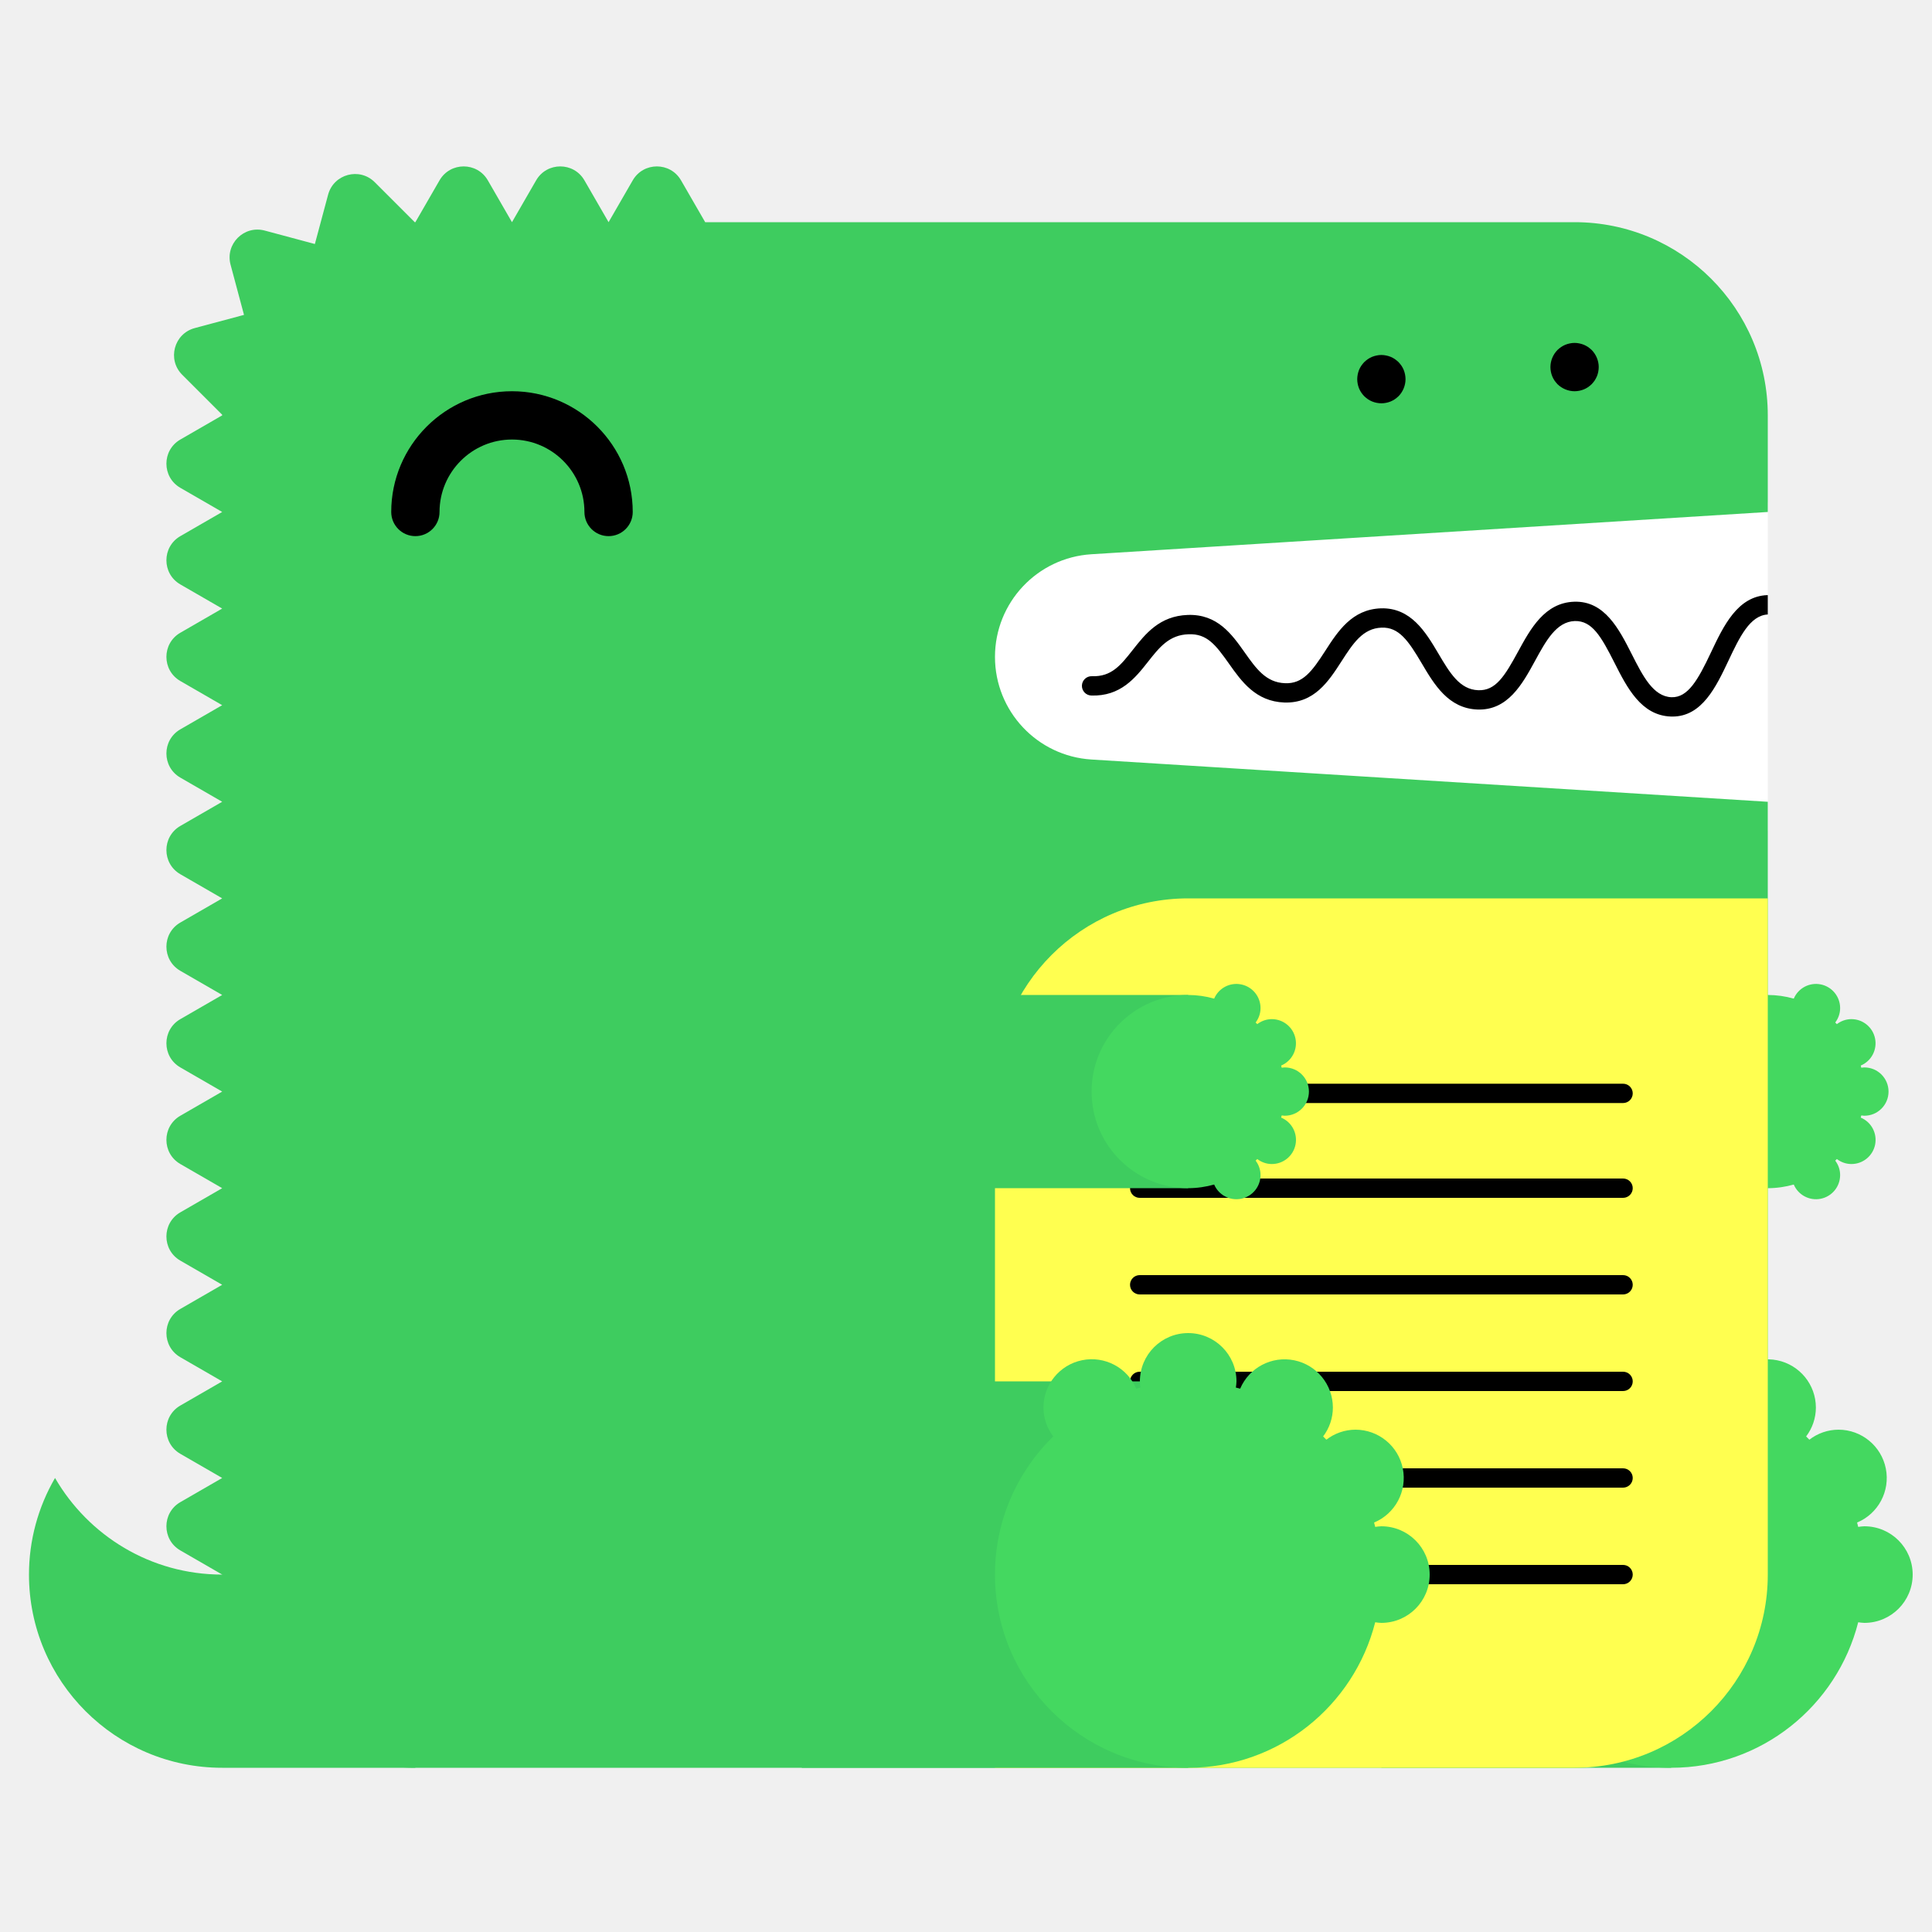
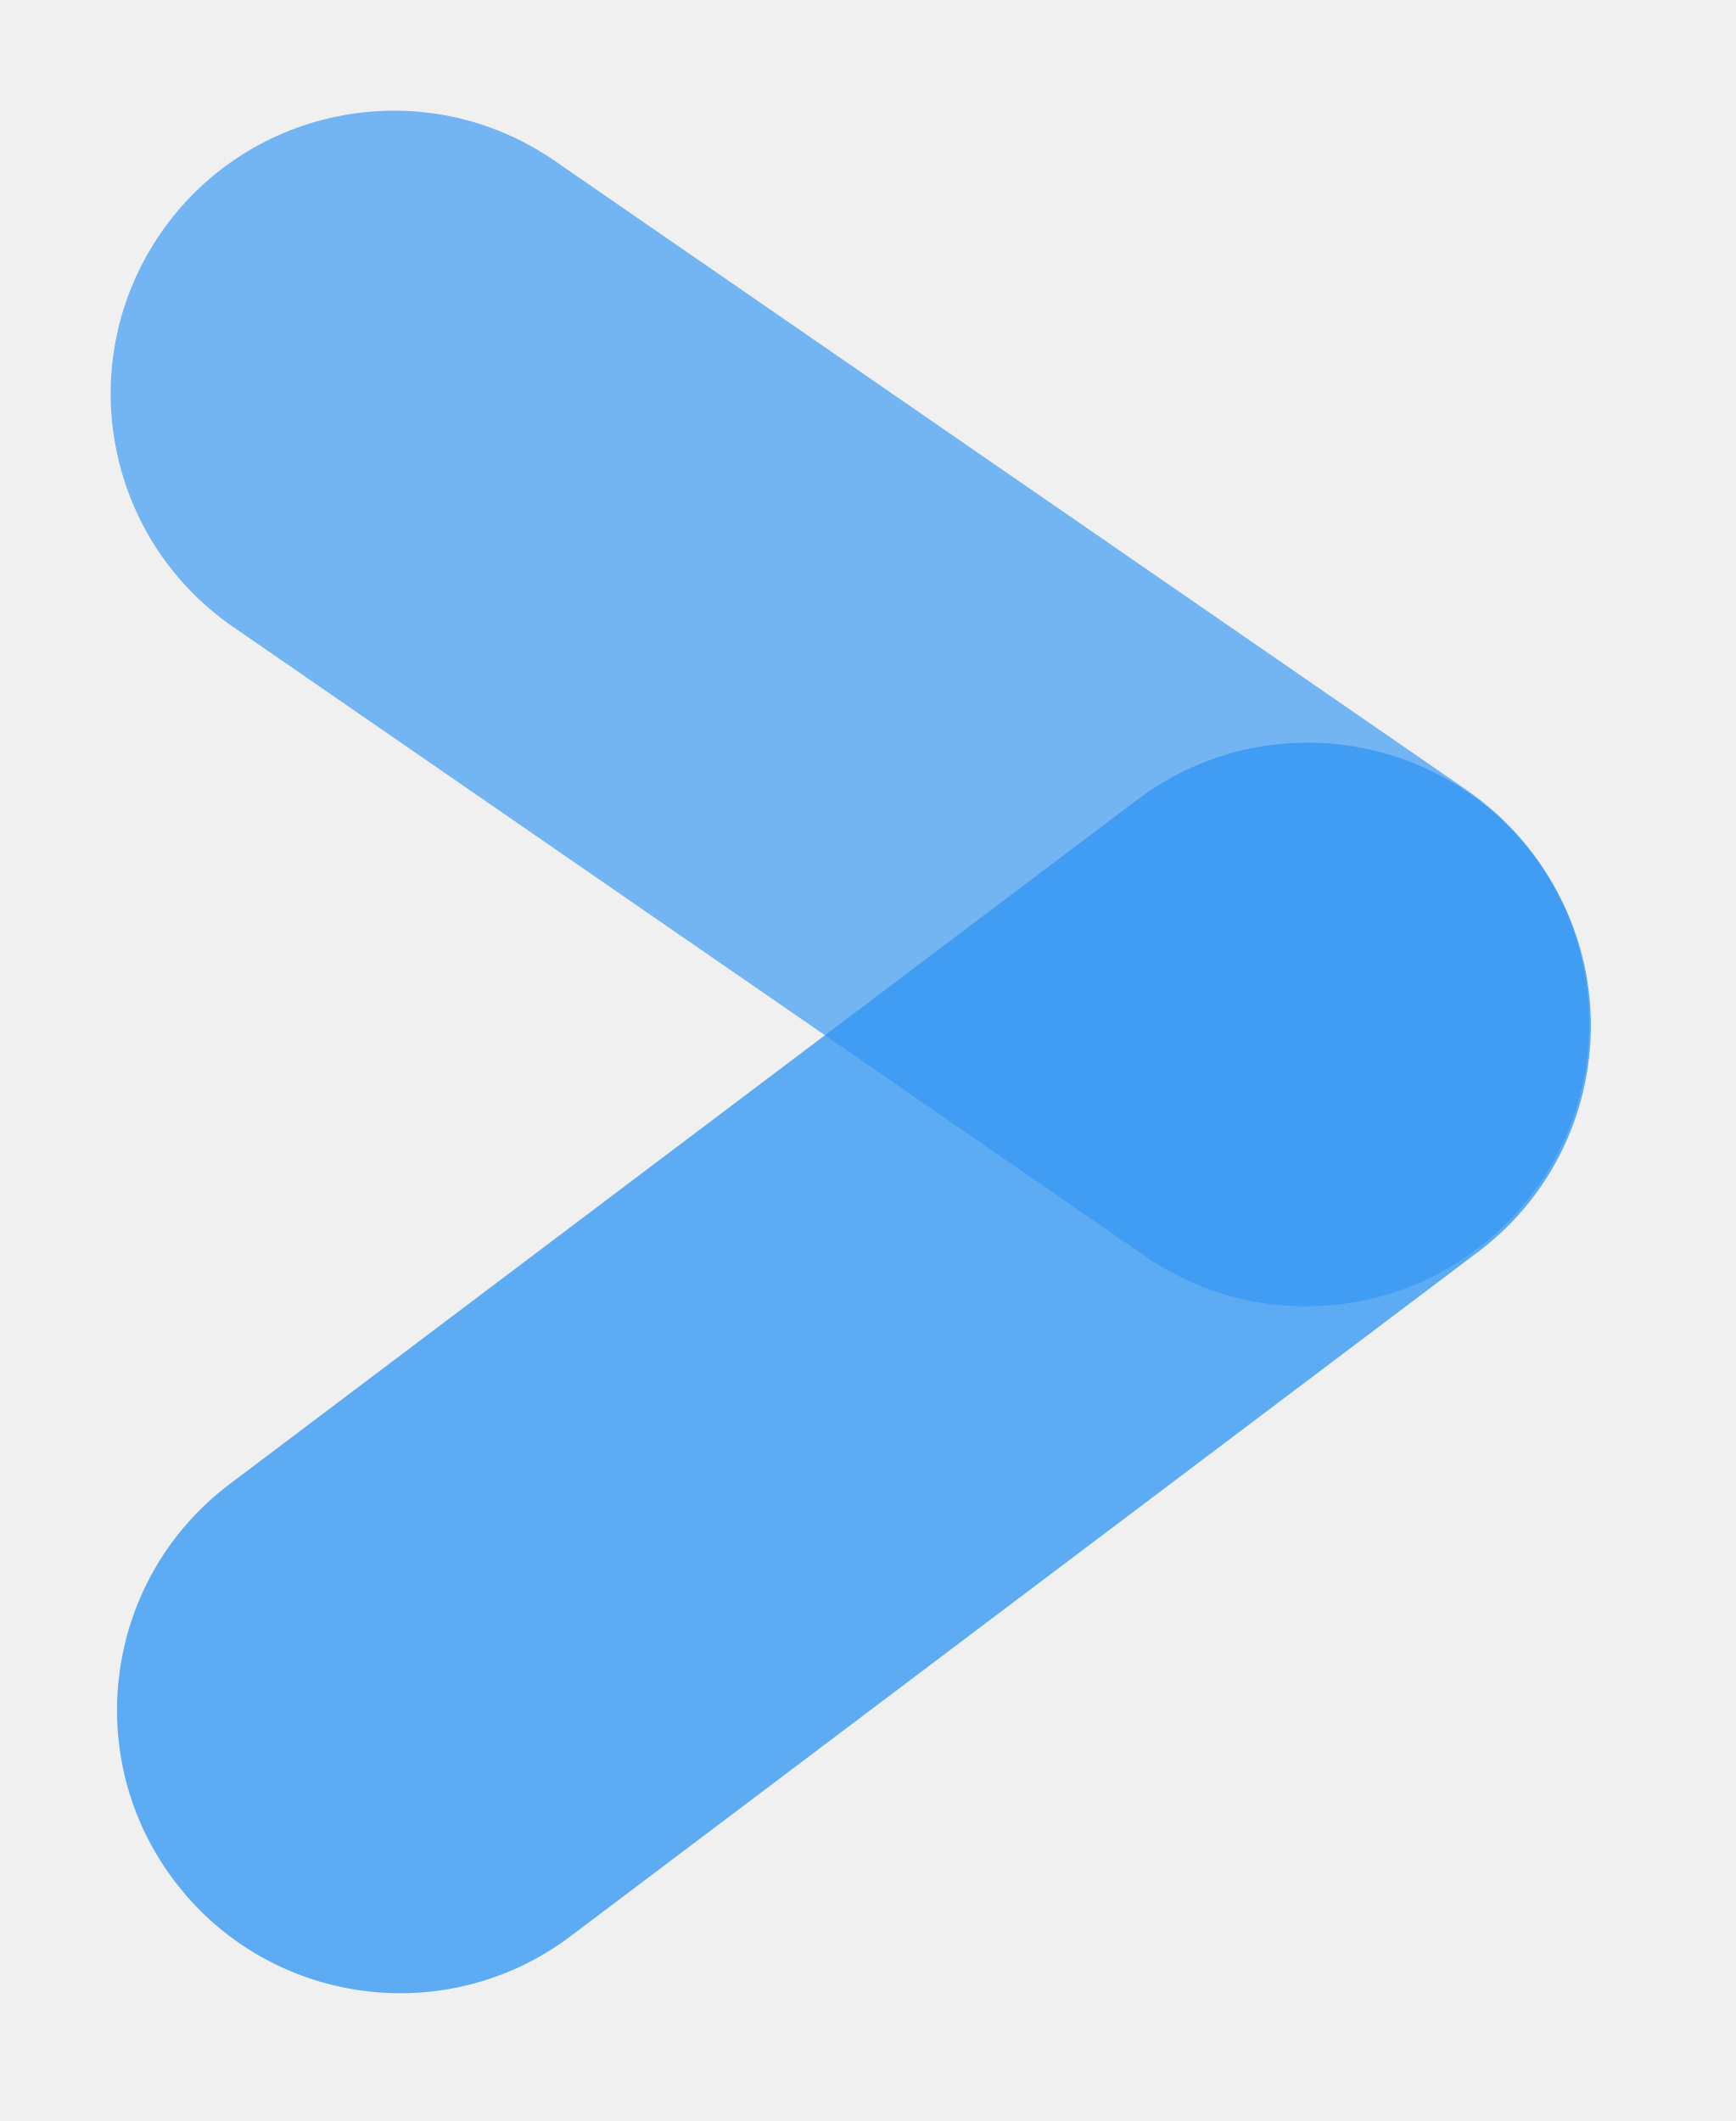
- <svg xmlns="http://www.w3.org/2000/svg" width="200" height="200" viewBox="0 0 200 200">
-   <g fill="none" fill-rule="evenodd">
-     <path fill="#FFF" d="M99 52h84v34H99z" />
-     <path d="M23 163c-7.398 0-13.843-4.027-17.303-10A19.886 19.886 0 0 0 3 163c0 11.046 8.954 20 20 20h20v-20H23z" fill="#3ECC5F" />
-     <path d="M112.98 57.376L183 53V43c0-11.046-8.954-20-20-20H73l-2.5-4.33c-1.112-1.925-3.889-1.925-5 0L63 23l-2.5-4.33c-1.111-1.925-3.889-1.925-5 0L53 23l-2.5-4.33c-1.111-1.925-3.889-1.925-5 0L43 23c-.022 0-.042.003-.065.003l-4.142-4.141c-1.57-1.571-4.252-.853-4.828 1.294l-1.369 5.104-5.192-1.392c-2.148-.575-4.111 1.389-3.535 3.536l1.39 5.193-5.102 1.367c-2.148.576-2.867 3.259-1.296 4.83l4.142 4.142c0 .021-.003.042-.003.064l-4.33 2.5c-1.925 1.111-1.925 3.889 0 5L23 53l-4.33 2.5c-1.925 1.111-1.925 3.889 0 5L23 63l-4.33 2.5c-1.925 1.111-1.925 3.889 0 5L23 73l-4.33 2.5c-1.925 1.111-1.925 3.889 0 5L23 83l-4.33 2.5c-1.925 1.111-1.925 3.889 0 5L23 93l-4.33 2.5c-1.925 1.111-1.925 3.889 0 5L23 103l-4.33 2.5c-1.925 1.111-1.925 3.889 0 5L23 113l-4.33 2.5c-1.925 1.111-1.925 3.889 0 5L23 123l-4.33 2.5c-1.925 1.111-1.925 3.889 0 5L23 133l-4.33 2.5c-1.925 1.111-1.925 3.889 0 5L23 143l-4.33 2.5c-1.925 1.111-1.925 3.889 0 5L23 153l-4.33 2.5c-1.925 1.111-1.925 3.889 0 5L23 163c0 11.046 8.954 20 20 20h120c11.046 0 20-8.954 20-20V83l-70.02-4.376A10.645 10.645 0 0 1 103 68c0-5.621 4.37-10.273 9.98-10.624" fill="#3ECC5F" />
-     <path fill="#3ECC5F" d="M143 183h30v-40h-30z" />
-     <path d="M193 158c-.219 0-.428.037-.639.064-.038-.15-.074-.301-.116-.451A5 5 0 0 0 190.32 148a4.96 4.96 0 0 0-3.016 1.036 26.531 26.531 0 0 0-.335-.336 4.955 4.955 0 0 0 1.011-2.987 5 5 0 0 0-9.599-1.959c-.148-.042-.297-.077-.445-.115.027-.211.064-.42.064-.639a5 5 0 0 0-5-5 5 5 0 0 0-5 5c0 .219.037.428.064.639-.148.038-.297.073-.445.115a4.998 4.998 0 0 0-9.599 1.959c0 1.125.384 2.151 1.011 2.987-3.717 3.632-6.031 8.693-6.031 14.3 0 11.046 8.954 20 20 20 9.339 0 17.16-6.41 19.361-15.064.211.027.42.064.639.064a5 5 0 0 0 5-5 5 5 0 0 0-5-5" fill="#44D860" />
-     <path fill="#3ECC5F" d="M153 123h30v-20h-30z" />
-     <path d="M193 115.5a2.5 2.5 0 1 0 0-5c-.109 0-.214.019-.319.032-.02-.075-.037-.15-.058-.225a2.501 2.501 0 0 0-.963-4.807c-.569 0-1.088.197-1.508.518a6.653 6.653 0 0 0-.168-.168c.314-.417.506-.931.506-1.494a2.5 2.5 0 0 0-4.8-.979A9.987 9.987 0 0 0 183 103c-5.522 0-10 4.478-10 10s4.478 10 10 10c.934 0 1.833-.138 2.69-.377a2.5 2.5 0 0 0 4.8-.979c0-.563-.192-1.077-.506-1.494.057-.055.113-.111.168-.168.42.321.939.518 1.508.518a2.5 2.5 0 0 0 .963-4.807c.021-.074.038-.15.058-.225.105.013.21.032.319.032" fill="#44D860" />
-     <path d="M63 55.5a2.5 2.5 0 0 1-2.5-2.5c0-4.136-3.364-7.5-7.5-7.5s-7.5 3.364-7.5 7.5a2.5 2.5 0 1 1-5 0c0-6.893 5.607-12.5 12.5-12.5S65.5 46.107 65.5 53a2.5 2.5 0 0 1-2.5 2.5" fill="#000" />
-     <path d="M103 183h60c11.046 0 20-8.954 20-20V93h-60c-11.046 0-20 8.954-20 20v70z" fill="#FFFF50" />
-     <path d="M168.02 124h-50.04a1 1 0 1 1 0-2h50.04a1 1 0 1 1 0 2m0 20h-50.04a1 1 0 1 1 0-2h50.04a1 1 0 1 1 0 2m0 20h-50.04a1 1 0 1 1 0-2h50.04a1 1 0 1 1 0 2m0-49.814h-50.04a1 1 0 1 1 0-2h50.04a1 1 0 1 1 0 2m0 19.814h-50.04a1 1 0 1 1 0-2h50.04a1 1 0 1 1 0 2m0 20h-50.04a1 1 0 1 1 0-2h50.04a1 1 0 1 1 0 2M183 61.611c-.012 0-.022-.006-.034-.005-3.09.105-4.552 3.196-5.842 5.923-1.346 2.85-2.387 4.703-4.093 4.647-1.889-.068-2.969-2.202-4.113-4.46-1.314-2.594-2.814-5.536-5.963-5.426-3.046.104-4.513 2.794-5.807 5.167-1.377 2.528-2.314 4.065-4.121 3.994-1.927-.07-2.951-1.805-4.136-3.813-1.321-2.236-2.848-4.75-5.936-4.664-2.994.103-4.465 2.385-5.763 4.4-1.373 2.13-2.335 3.428-4.165 3.351-1.973-.07-2.992-1.51-4.171-3.177-1.324-1.873-2.816-3.993-5.895-3.89-2.928.1-4.399 1.97-5.696 3.618-1.232 1.564-2.194 2.802-4.229 2.724a1 1 0 0 0-.072 2c3.017.101 4.545-1.8 5.872-3.487 1.177-1.496 2.193-2.787 4.193-2.855 1.926-.082 2.829 1.115 4.195 3.045 1.297 1.834 2.769 3.914 5.731 4.021 3.103.104 4.596-2.215 5.918-4.267 1.182-1.834 2.202-3.417 4.15-3.484 1.793-.067 2.769 1.35 4.145 3.681 1.297 2.197 2.766 4.686 5.787 4.796 3.125.108 4.634-2.62 5.949-5.035 1.139-2.088 2.214-4.06 4.119-4.126 1.793-.042 2.728 1.595 4.111 4.33 1.292 2.553 2.757 5.445 5.825 5.556l.169.003c3.064 0 4.518-3.075 5.805-5.794 1.139-2.41 2.217-4.68 4.067-4.773v-2z" fill="#000" />
-     <path fill="#3ECC5F" d="M83 183h40v-40H83z" />
-     <path d="M143 158c-.219 0-.428.037-.639.064-.038-.15-.074-.301-.116-.451A5 5 0 0 0 140.32 148a4.96 4.96 0 0 0-3.016 1.036 26.531 26.531 0 0 0-.335-.336 4.955 4.955 0 0 0 1.011-2.987 5 5 0 0 0-9.599-1.959c-.148-.042-.297-.077-.445-.115.027-.211.064-.42.064-.639a5 5 0 0 0-5-5 5 5 0 0 0-5 5c0 .219.037.428.064.639-.148.038-.297.073-.445.115a4.998 4.998 0 0 0-9.599 1.959c0 1.125.384 2.151 1.011 2.987-3.717 3.632-6.031 8.693-6.031 14.3 0 11.046 8.954 20 20 20 9.339 0 17.16-6.41 19.361-15.064.211.027.42.064.639.064a5 5 0 0 0 5-5 5 5 0 0 0-5-5" fill="#44D860" />
-     <path fill="#3ECC5F" d="M83 123h40v-20H83z" />
-     <path d="M133 115.5a2.5 2.5 0 1 0 0-5c-.109 0-.214.019-.319.032-.02-.075-.037-.15-.058-.225a2.501 2.501 0 0 0-.963-4.807c-.569 0-1.088.197-1.508.518a6.653 6.653 0 0 0-.168-.168c.314-.417.506-.931.506-1.494a2.5 2.5 0 0 0-4.8-.979A9.987 9.987 0 0 0 123 103c-5.522 0-10 4.478-10 10s4.478 10 10 10c.934 0 1.833-.138 2.69-.377a2.5 2.5 0 0 0 4.8-.979c0-.563-.192-1.077-.506-1.494.057-.055.113-.111.168-.168.42.321.939.518 1.508.518a2.5 2.5 0 0 0 .963-4.807c.021-.074.038-.15.058-.225.105.013.21.032.319.032" fill="#44D860" />
-     <path d="M143 41.75c-.16 0-.33-.02-.49-.05a2.52 2.52 0 0 1-.47-.14c-.15-.06-.29-.14-.431-.23-.13-.09-.259-.2-.38-.31-.109-.12-.219-.24-.309-.38s-.17-.28-.231-.43a2.619 2.619 0 0 1-.189-.96c0-.16.02-.33.05-.49.03-.16.08-.31.139-.47.061-.15.141-.29.231-.43.09-.13.2-.26.309-.38.121-.11.25-.22.38-.31.141-.09.281-.17.431-.23.149-.06.31-.11.47-.14.32-.07.65-.07.98 0 .159.03.32.08.47.14.149.06.29.14.43.23.13.09.259.2.38.31.11.12.22.25.31.38.09.14.17.28.23.43.06.16.11.31.14.47.029.16.05.33.05.49 0 .66-.271 1.31-.73 1.77-.121.11-.25.22-.38.31-.14.09-.281.17-.43.23a2.565 2.565 0 0 1-.96.19m20-1.25c-.66 0-1.3-.27-1.771-.73a3.802 3.802 0 0 1-.309-.38c-.09-.14-.17-.28-.231-.43a2.619 2.619 0 0 1-.189-.96c0-.66.27-1.3.729-1.77.121-.11.25-.22.38-.31.141-.09.281-.17.431-.23.149-.06.31-.11.47-.14.32-.07.66-.07.98 0 .159.03.32.08.47.14.149.06.29.14.43.23.13.09.259.2.38.31.459.47.73 1.11.73 1.77 0 .16-.021.33-.05.49-.03.16-.08.32-.14.47-.07.15-.14.29-.23.43-.09.13-.2.26-.31.38-.121.11-.25.22-.38.31-.14.09-.281.17-.43.23a2.565 2.565 0 0 1-.96.19" fill="#000" />
-   </g>
+ <svg xmlns="http://www.w3.org/2000/svg" width="36" height="44" viewBox="0 0 36 44" fill="none">
+   <rect x="35.263" y="19.729" width="11.746" height="34.738" rx="5.873" transform="rotate(124.607 35.2627 19.7292)" fill="#3096F3" fill-opacity="0.65" />
+   <rect x="28.279" y="13.055" width="11.746" height="35.324" rx="5.873" transform="rotate(52.9798 28.2795 13.0547)" fill="#3096F3" fill-opacity="0.76" />
</svg>
